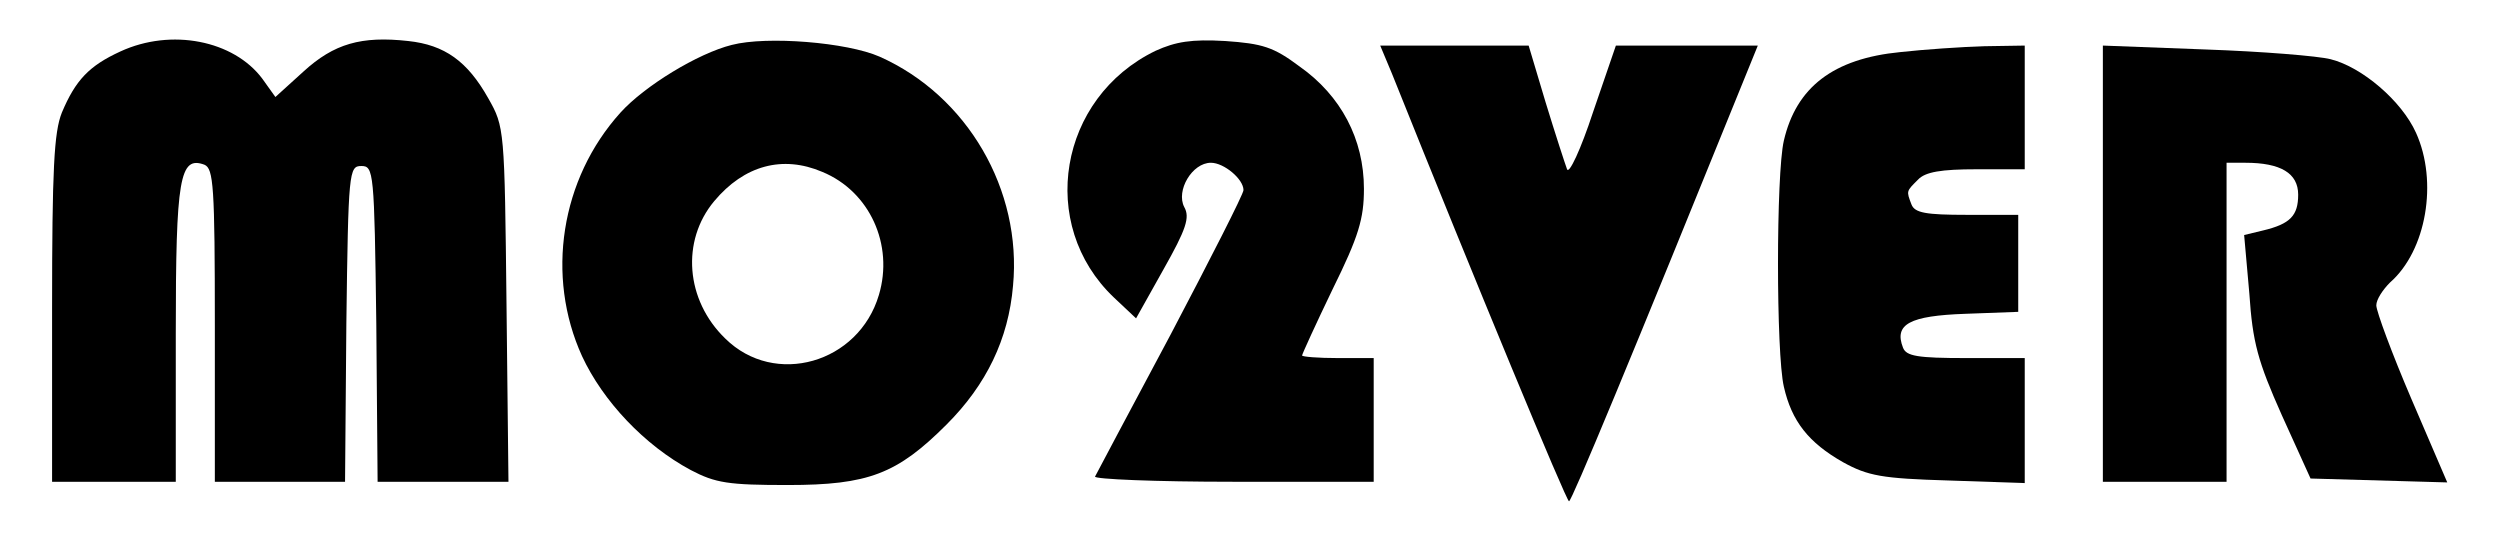
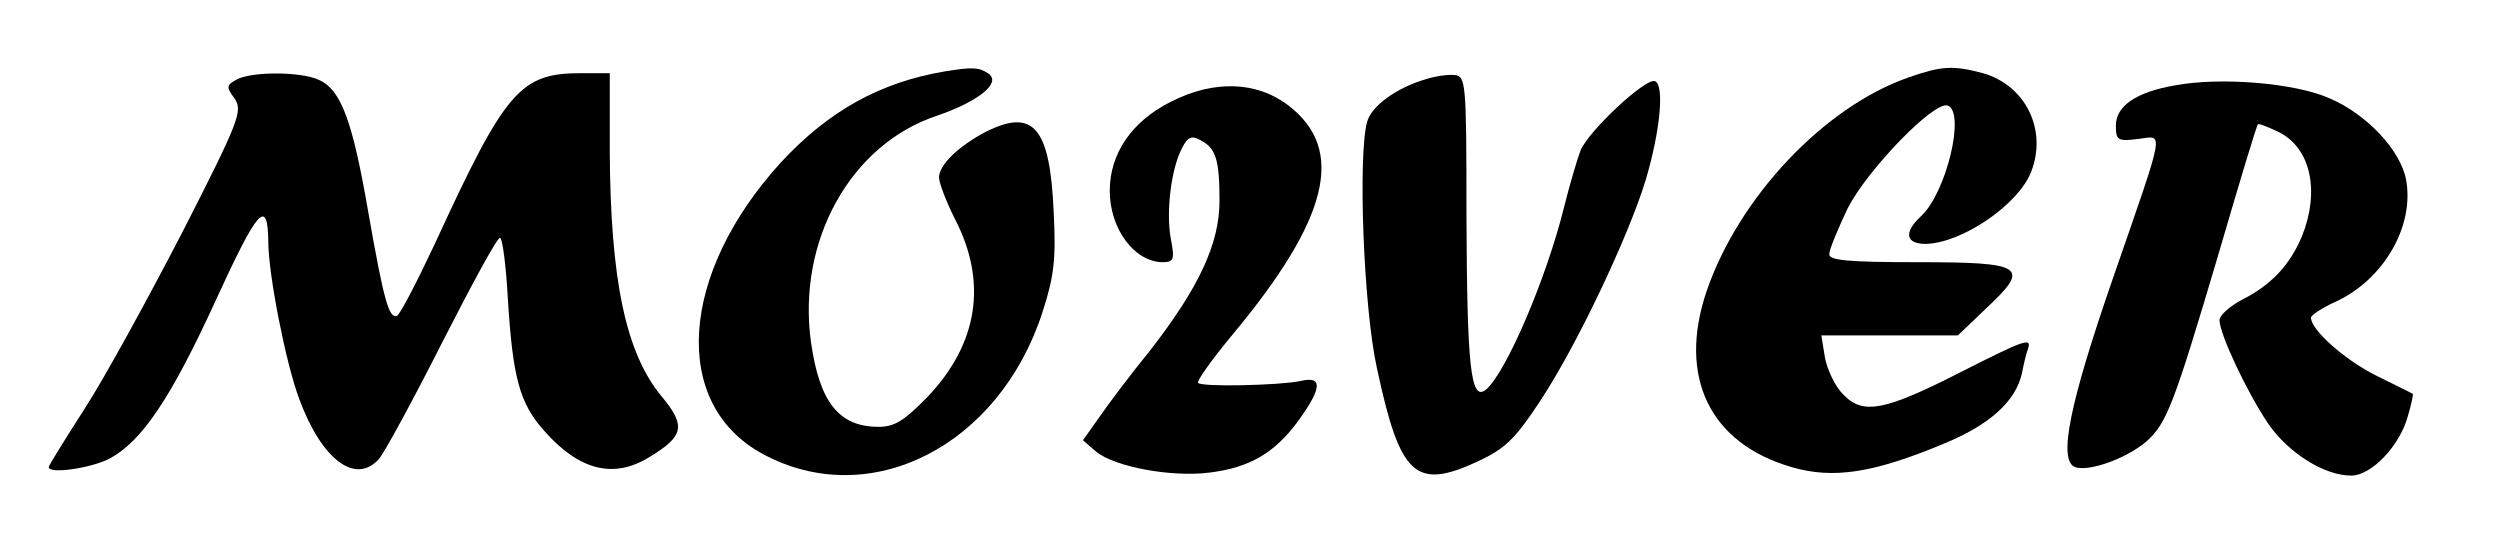
- <svg xmlns="http://www.w3.org/2000/svg" version="1.0" width="384pt" height="84pt" viewBox="0 0 384 84" preserveAspectRatio="xMidYMid meet">
-   <g transform="translate(0,84) scale(0.1,-0.1)" fill="#000000" stroke="none">
-     <path d="M185 761 c-48 -22 -69 -44 -90 -94 -12 -30 -15 -86 -15 -302 l0 -265 95 0 95 0 0 228 c0 239 6 273 44 259 14 -6 16 -33 16 -247 l0 -240 100 0 100 0 2 243 c3 234 4 242 23 242 19 0 20 -8 23 -242 l2 -243 101 0 100 0 -3 272 c-3 270 -3 273 -28 317 -32 57 -67 82 -123 88 -72 8 -114 -4 -161 -47 l-43 -39 -20 28 c-44 59 -140 78 -218 42z" />
-     <path d="M1124 771 c-52 -13 -134 -63 -171 -104 -92 -102 -115 -251 -59 -374 32 -69 96 -137 167 -175 38 -20 58 -23 149 -23 124 0 168 17 244 93 61 61 95 131 102 213 14 147 -70 292 -205 352 -50 22 -173 32 -227 18z m139 -195 c73 -30 110 -112 87 -189 -31 -105 -160 -142 -236 -67 -61 59 -68 150 -17 211 46 55 105 71 166 45z" />
-     <path d="M1775 762 c-149 -72 -182 -267 -64 -379 l34 -32 42 75 c35 62 41 80 32 96 -13 25 12 68 41 68 20 0 50 -25 50 -42 0 -6 -51 -106 -112 -222 -62 -116 -114 -214 -116 -218 -2 -4 93 -8 212 -8 l216 0 0 95 0 95 -55 0 c-30 0 -55 2 -55 4 0 2 21 48 47 102 40 81 48 108 48 154 0 76 -35 143 -99 188 -40 30 -57 35 -114 39 -52 3 -76 -1 -107 -15z" />
-     <path d="M2138 727 c129 -322 268 -657 272 -657 4 0 93 214 277 668 l13 32 -109 0 -109 0 -35 -102 c-19 -58 -37 -96 -40 -88 -3 8 -18 54 -33 103 l-26 87 -114 0 -114 0 18 -43z" />
-     <path d="M2919 760 c-103 -10 -160 -54 -179 -136 -12 -51 -12 -327 0 -378 12 -53 38 -86 91 -116 38 -21 60 -25 161 -28 l118 -4 0 96 0 96 -90 0 c-75 0 -92 3 -97 16 -14 36 10 49 96 52 l81 3 0 74 0 75 -79 0 c-63 0 -80 3 -85 16 -8 21 -8 20 10 38 11 12 36 16 90 16 l74 0 0 95 0 95 -62 -1 c-35 -1 -93 -5 -129 -9z" />
-     <path d="M3230 435 l0 -335 95 0 95 0 0 245 0 245 29 0 c54 0 81 -16 81 -49 0 -32 -12 -45 -54 -55 l-29 -7 8 -90 c5 -75 13 -104 50 -187 l44 -97 105 -3 105 -3 -55 128 c-30 70 -54 135 -54 144 0 9 10 24 21 35 56 49 74 155 40 230 -22 49 -83 101 -131 113 -19 5 -106 12 -192 15 l-158 6 0 -335z" />
+ <svg xmlns="http://www.w3.org/2000/svg" version="1.0" width="410pt" height="91pt" viewBox="0 0 410 91" preserveAspectRatio="xMidYMid meet">
+   <g transform="translate(0,91) scale(0.1,-0.1)" fill="#000000" stroke="none">
+     <path d="M1550 793 c-107 -18 -191 -65 -269 -149 -167 -183 -181 -396 -31 -478 176 -96 389 12 460 233 19 59 22 87 18 164 -6 138 -33 170 -111 131 -44 -23 -77 -54 -77 -75 0 -9 12 -40 26 -68 54 -104 38 -205 -45 -292 -38 -39 -54 -49 -80 -49 -65 0 -97 40 -111 139 -23 166 65 324 206 371 70 24 108 55 84 70 -15 10 -27 10 -70 3z" />
+     <path d="M3130 783 c-138 -48 -278 -196 -331 -350 -48 -141 5 -250 139 -289 68 -20 134 -10 249 38 76 31 119 70 129 116 3 15 7 33 10 40 6 19 -5 15 -108 -37 -125 -64 -162 -72 -194 -39 -14 13 -27 41 -31 61 l-6 37 112 0 112 0 46 44 c74 69 63 76 -112 76 -114 0 -145 3 -145 13 0 8 14 41 30 75 32 63 141 176 164 169 30 -10 -2 -144 -44 -182 -28 -26 -25 -45 8 -45 59 1 152 64 173 118 27 69 -9 142 -79 162 -49 13 -68 12 -122 -7z" />
+     <path d="M387 779 c-16 -9 -16 -12 -2 -31 13 -20 8 -35 -86 -219 -56 -108 -127 -238 -160 -289 -32 -50 -59 -93 -59 -96 0 -12 69 -2 100 14 53 29 100 98 175 262 68 148 84 166 85 94 0 -54 29 -201 51 -259 37 -100 93 -141 131 -97 8 9 55 95 103 190 48 94 90 172 95 172 4 0 10 -46 13 -102 8 -127 19 -169 59 -214 58 -66 115 -80 174 -43 56 34 59 51 19 99 -59 71 -84 192 -85 403 l0 127 -47 0 c-100 0 -124 -28 -239 -278 -30 -64 -58 -118 -63 -120 -13 -4 -21 22 -47 170 -26 151 -45 201 -81 217 -30 14 -112 14 -136 0z" />
+     <path d="M2338 780 c-48 -14 -89 -44 -96 -70 -15 -55 -6 -303 16 -403 38 -178 63 -201 165 -154 45 21 61 36 102 98 61 92 146 272 174 364 24 81 31 156 15 162 -16 5 -109 -82 -122 -114 -6 -16 -18 -57 -27 -93 -29 -117 -95 -271 -128 -299 -25 -20 -31 35 -32 284 0 223 -1 230 -20 232 -11 1 -32 -2 -47 -7z" />
+     <path d="M3567 770 c-64 -11 -97 -34 -97 -66 0 -24 3 -26 36 -22 43 5 47 25 -41 -229 -71 -205 -90 -298 -62 -309 22 -8 82 13 116 41 34 30 45 57 121 314 33 113 61 206 63 207 1 2 16 -4 33 -12 54 -26 69 -98 39 -172 -20 -47 -50 -79 -97 -103 -21 -11 -38 -26 -38 -34 0 -23 46 -120 80 -170 33 -48 92 -85 136 -85 33 0 80 49 93 98 6 20 9 36 8 36 -1 1 -28 14 -60 30 -52 26 -107 75 -107 95 0 4 18 16 40 26 79 36 130 124 116 200 -9 49 -65 108 -126 134 -57 25 -178 35 -253 21z" />
+     <path d="M1920 743 c-64 -32 -100 -85 -100 -146 0 -62 40 -116 86 -117 19 0 21 4 14 39 -8 45 1 116 19 149 9 18 16 20 30 12 25 -13 31 -32 31 -99 0 -71 -34 -143 -114 -246 -31 -38 -68 -87 -83 -109 l-27 -38 22 -19 c31 -25 124 -42 186 -34 65 8 107 32 146 86 39 54 39 73 2 64 -34 -7 -161 -10 -167 -3 -3 3 23 39 57 80 158 190 185 303 91 375 -52 40 -123 42 -193 6z" />
  </g>
</svg>
